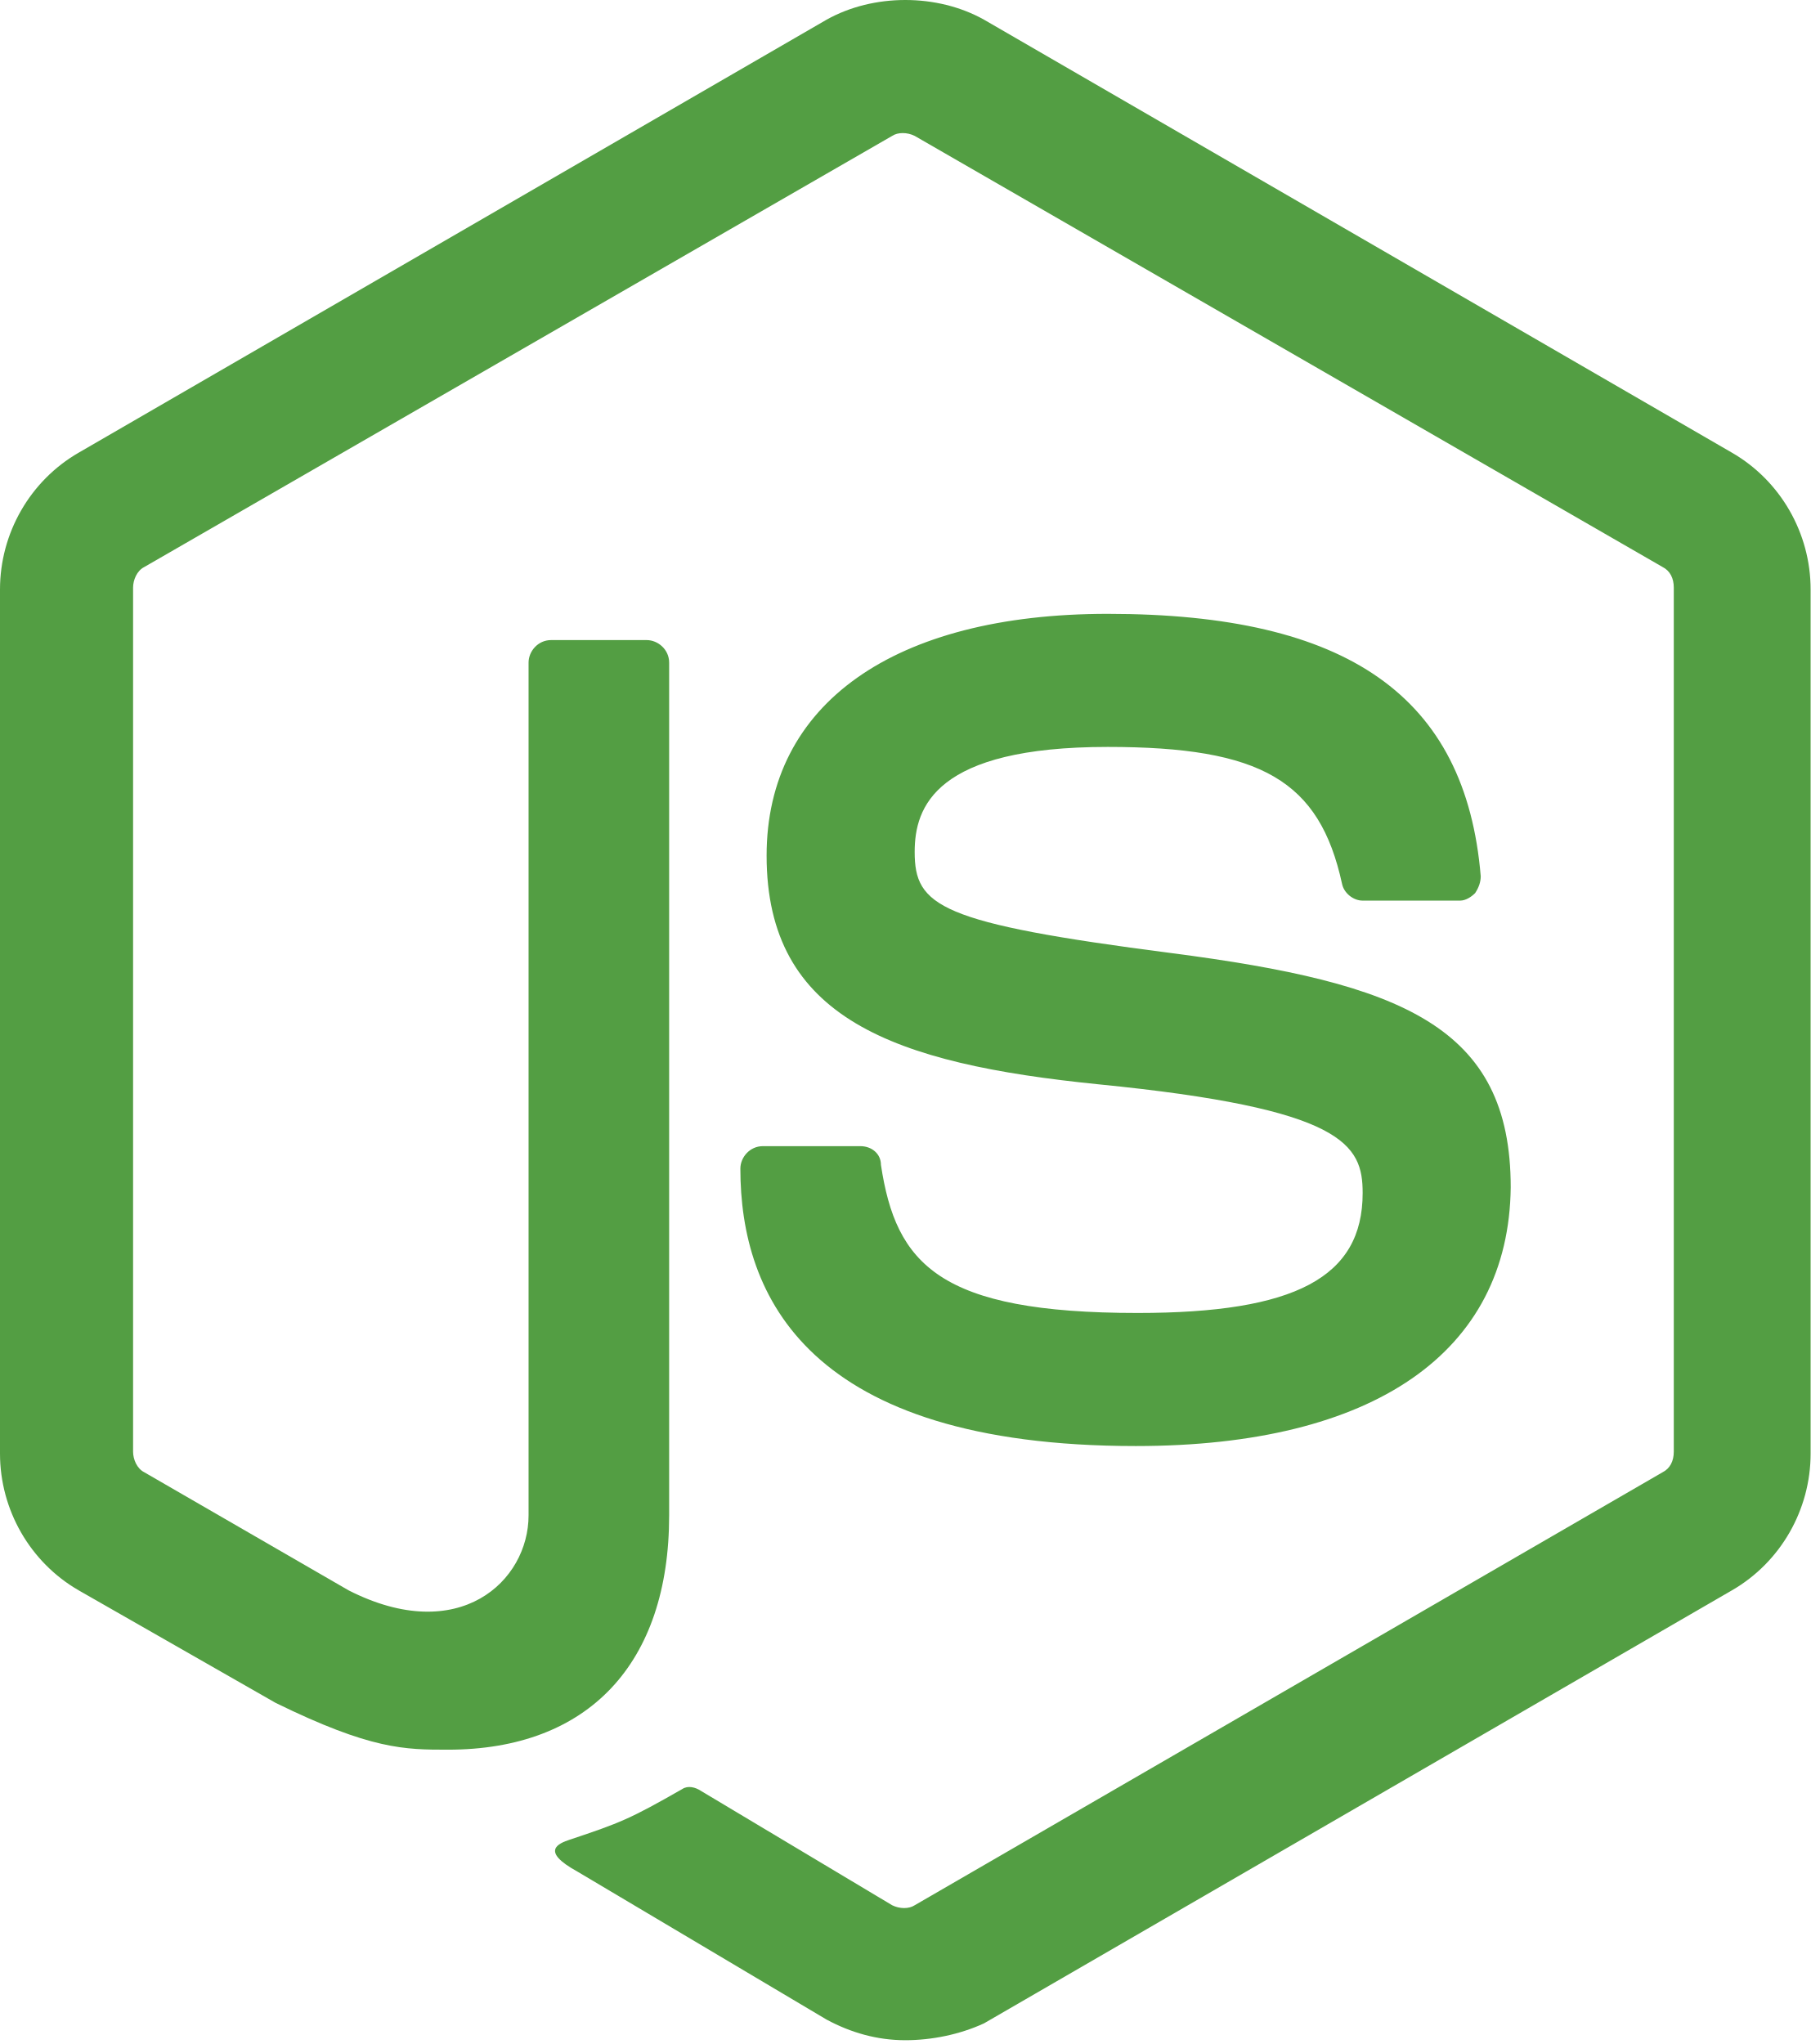
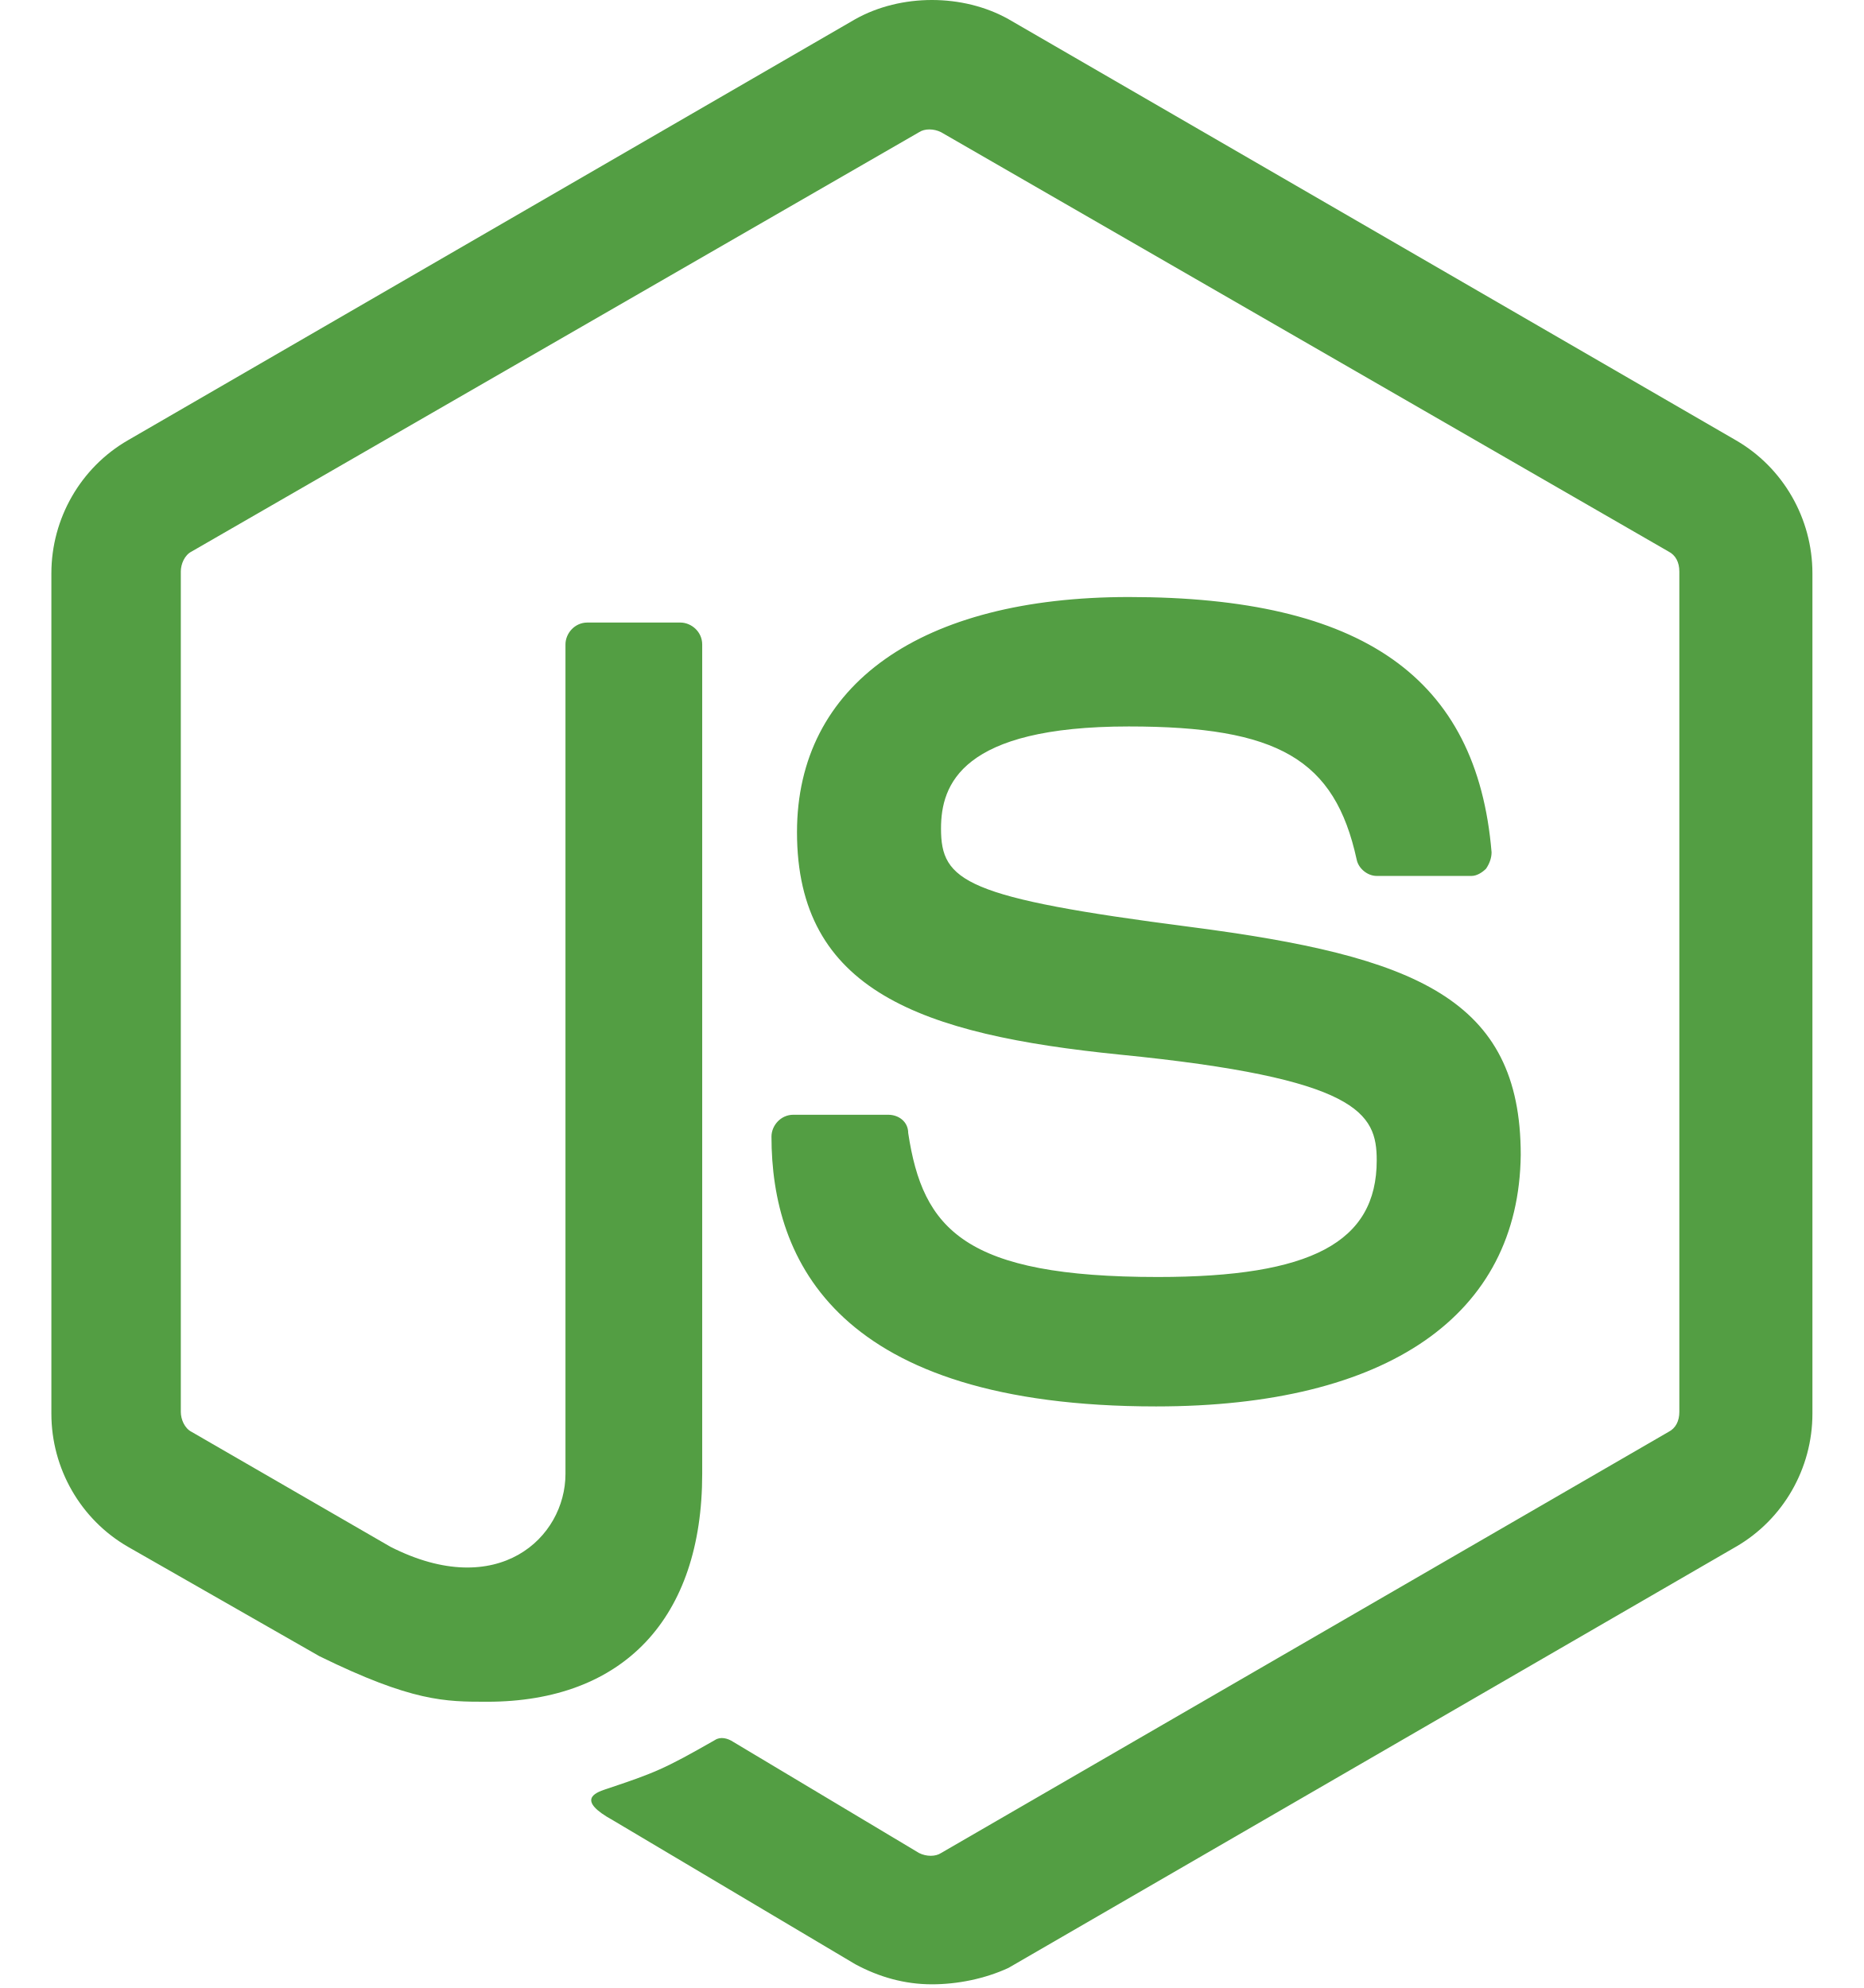
- <svg xmlns="http://www.w3.org/2000/svg" width="256px" height="289px" viewBox="0 0 256 289" version="1.1" preserveAspectRatio="xMidYMid">
+ <svg xmlns="http://www.w3.org/2000/svg" width="75px" height="80px" viewBox="0 0 256 289" version="1.1" preserveAspectRatio="xMidYMid">
  <g>
    <path d="M128,288.464 C124.025,288.464 120.315,287.404 116.87,285.549 L81.623,264.613 C76.323,261.698 78.973,260.638 80.563,260.108 C87.718,257.723 89.043,257.193 96.464,252.952 C97.259,252.422 98.319,252.687 99.114,253.217 L126.145,269.383 C127.205,269.913 128.53,269.913 129.325,269.383 L235.064,208.166 C236.124,207.636 236.654,206.576 236.654,205.251 L236.654,83.081 C236.654,81.756 236.124,80.696 235.064,80.166 L129.325,19.213 C128.265,18.683 126.94,18.683 126.145,19.213 L20.406,80.166 C19.346,80.696 18.816,82.021 18.816,83.081 L18.816,205.251 C18.816,206.311 19.346,207.636 20.406,208.166 L49.292,224.861 C64.928,232.812 74.733,223.536 74.733,214.261 L74.733,93.681 C74.733,92.091 76.058,90.501 77.913,90.501 L91.429,90.501 C93.019,90.501 94.609,91.826 94.609,93.681 L94.609,214.261 C94.609,235.197 83.213,247.387 63.337,247.387 C57.242,247.387 52.472,247.387 38.957,240.762 L11.13,224.861 C4.24,220.886 5.68434189e-14,213.466 5.68434189e-14,205.516 L5.68434189e-14,83.346 C5.68434189e-14,75.395 4.24,67.975 11.13,64 L116.87,2.783 C123.495,-0.928 132.505,-0.928 139.13,2.783 L244.87,64 C251.76,67.975 256,75.395 256,83.346 L256,205.516 C256,213.466 251.76,220.886 244.87,224.861 L139.13,286.079 C135.685,287.669 131.71,288.464 128,288.464 L128,288.464 Z M160.596,204.455 C114.219,204.455 104.679,183.255 104.679,165.234 C104.679,163.644 106.004,162.054 107.859,162.054 L121.64,162.054 C123.23,162.054 124.555,163.114 124.555,164.704 C126.675,178.749 132.77,185.64 160.861,185.64 C183.122,185.64 192.663,180.605 192.663,168.679 C192.663,161.789 190.012,156.754 155.296,153.308 C126.41,150.393 108.389,144.033 108.389,120.977 C108.389,99.511 126.41,86.791 156.621,86.791 C190.542,86.791 207.238,98.451 209.358,123.892 C209.358,124.687 209.093,125.482 208.563,126.277 C208.033,126.807 207.238,127.337 206.443,127.337 L192.663,127.337 C191.337,127.337 190.012,126.277 189.747,124.952 C186.567,110.377 178.352,105.607 156.621,105.607 C132.24,105.607 129.325,114.087 129.325,120.447 C129.325,128.133 132.77,130.518 165.631,134.758 C198.228,138.998 213.598,145.093 213.598,167.884 C213.333,191.205 194.253,204.455 160.596,204.455 L160.596,204.455 Z" fill="#539E43" />
  </g>
</svg>
